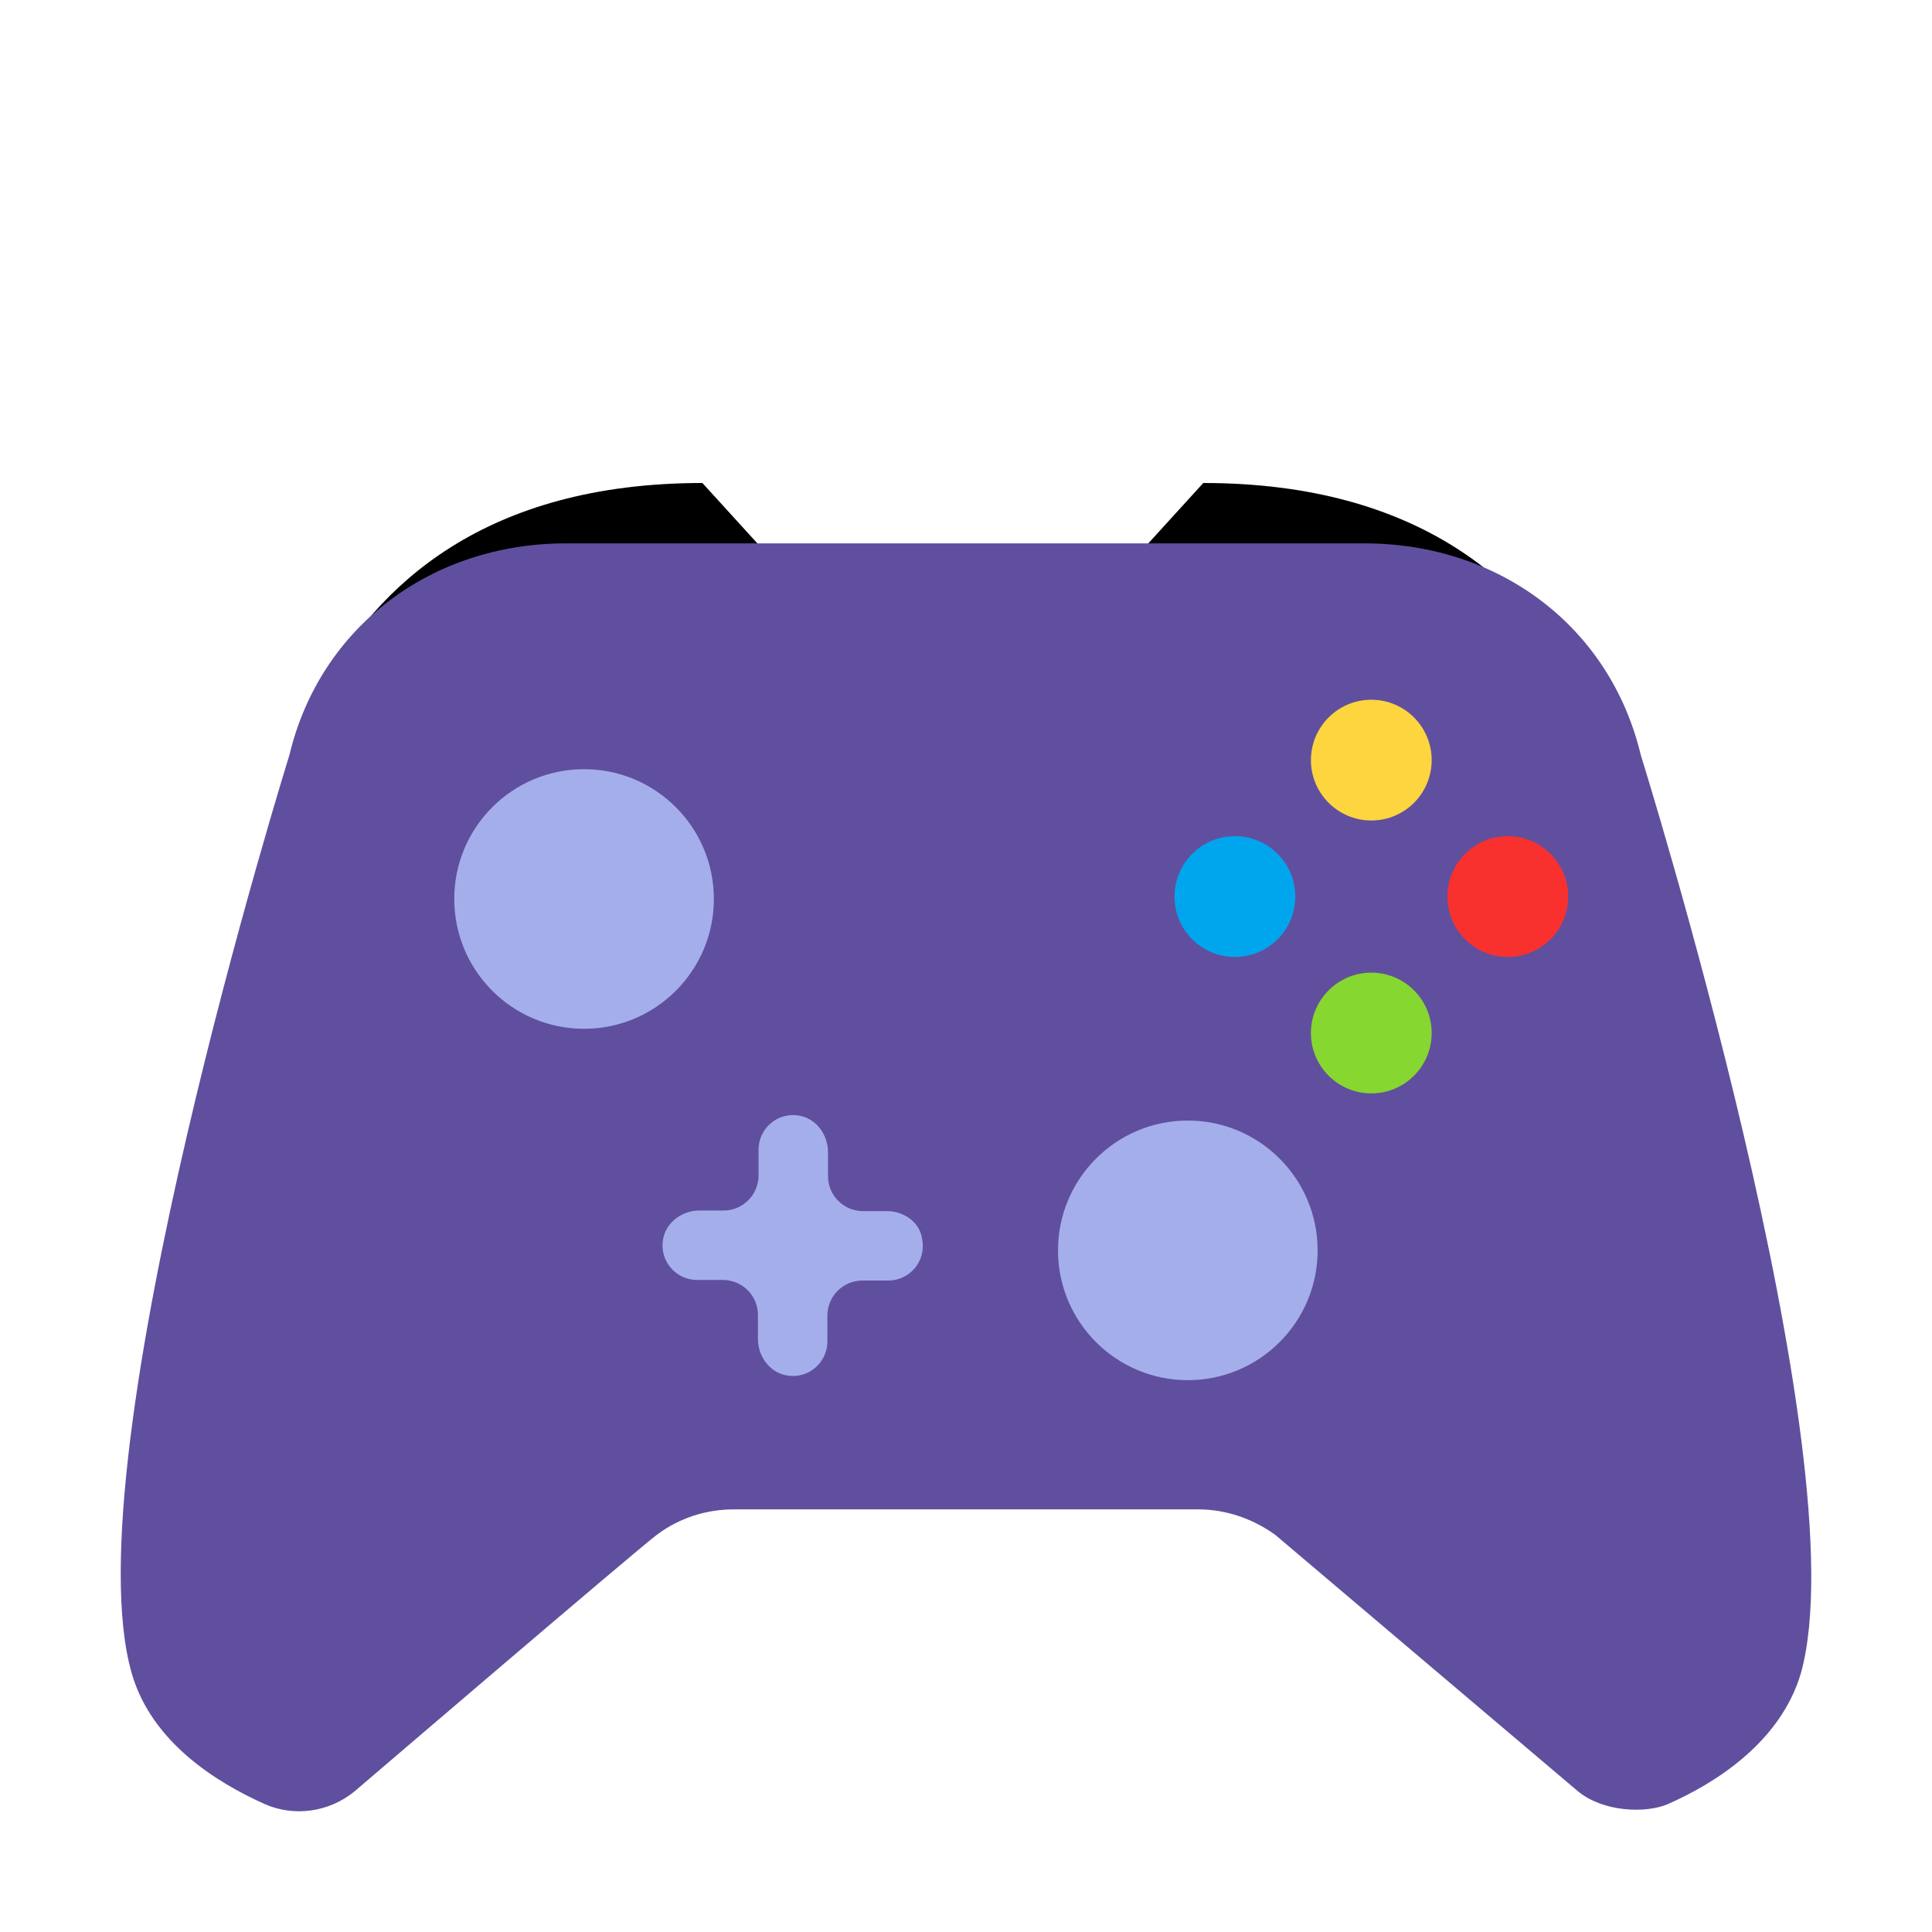
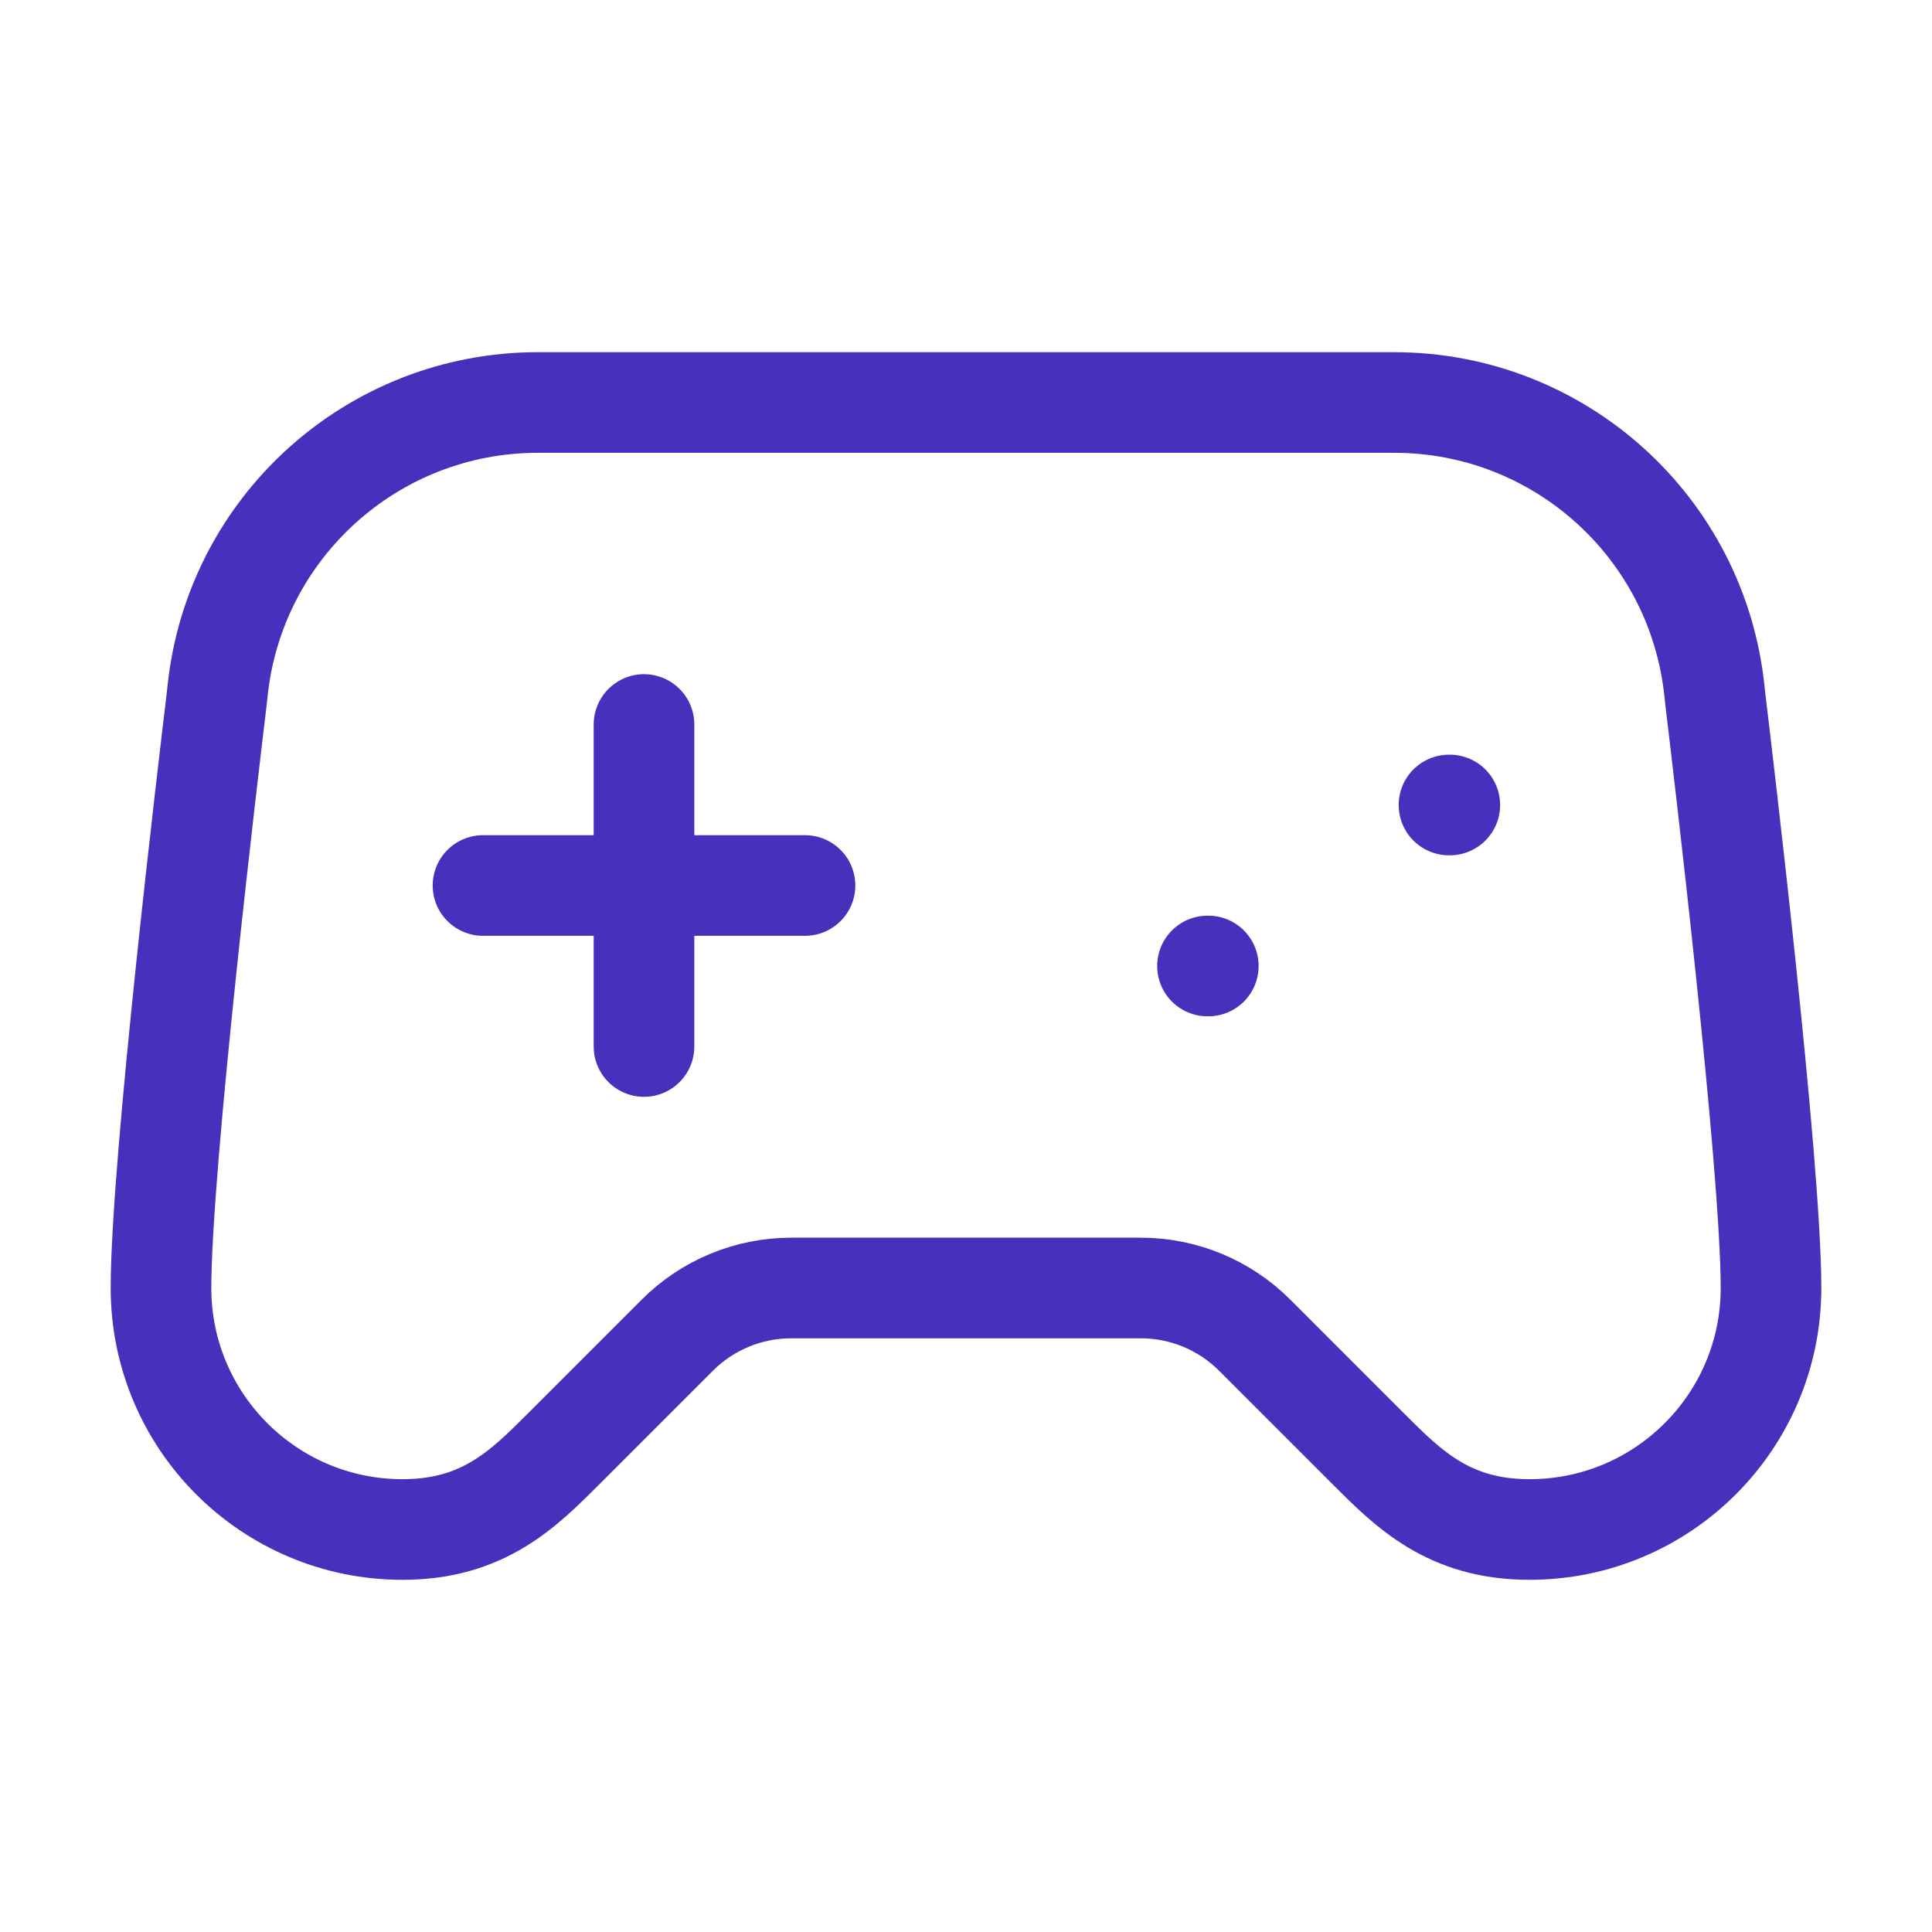
- <svg xmlns="http://www.w3.org/2000/svg" width="32" height="32" viewBox="0 0 32 32" fill="none">
-   <path d="M4.434 14.79L13.564 10.12L11.634 8C4.434 8 4.434 14.79 4.434 14.79Z" fill="black" />
-   <path d="M27.13 14.79L18 10.12L19.93 8C27.13 8 27.13 14.79 27.13 14.79Z" fill="black" />
-   <path d="M27.178 12.511C26.669 10.371 24.82 9 22.601 9H9.369C7.16 9 5.302 10.371 4.792 12.511C4.792 12.511 1.154 24.166 2.183 27.719C2.513 28.861 3.593 29.526 4.382 29.88C4.872 30.098 5.451 30.015 5.871 29.672C5.871 29.672 10.503 25.706 10.873 25.426C11.243 25.145 11.693 25 12.152 25C12.612 25 13.931 25 13.931 25H19.848C20.307 25 20.757 25.156 21.127 25.426L26.139 29.672C26.559 30.015 27.265 30.039 27.628 29.88C28.407 29.537 29.487 28.861 29.827 27.719C30.826 24.166 27.178 12.511 27.178 12.511Z" fill="#604F9E" />
-   <path d="M22.713 13.59C23.266 13.59 23.713 13.142 23.713 12.59C23.713 12.038 23.266 11.59 22.713 11.59C22.161 11.59 21.713 12.038 21.713 12.59C21.713 13.142 22.161 13.59 22.713 13.59Z" fill="#FCD53F" />
-   <path d="M22.713 18.11C23.266 18.11 23.713 17.662 23.713 17.11C23.713 16.558 23.266 16.11 22.713 16.11C22.161 16.11 21.713 16.558 21.713 17.11C21.713 17.662 22.161 18.11 22.713 18.11Z" fill="#86D72F" />
-   <path d="M20.454 15.85C21.006 15.85 21.454 15.402 21.454 14.85C21.454 14.298 21.006 13.85 20.454 13.85C19.901 13.85 19.454 14.298 19.454 14.85C19.454 15.402 19.901 15.85 20.454 15.85Z" fill="#00A6ED" />
-   <path d="M24.974 15.85C25.526 15.85 25.974 15.402 25.974 14.85C25.974 14.298 25.526 13.85 24.974 13.85C24.421 13.85 23.974 14.298 23.974 14.85C23.974 15.402 24.421 15.85 24.974 15.85Z" fill="#F8312F" />
-   <path d="M9.674 17.04C10.861 17.04 11.824 16.077 11.824 14.89C11.824 13.703 10.861 12.74 9.674 12.74C8.486 12.74 7.524 13.703 7.524 14.89C7.524 16.077 8.486 17.04 9.674 17.04Z" fill="#A4AEEB" />
-   <path d="M19.674 22.86C20.861 22.86 21.824 21.897 21.824 20.71C21.824 19.523 20.861 18.56 19.674 18.56C18.486 18.56 17.524 19.523 17.524 20.71C17.524 21.897 18.486 22.86 19.674 22.86Z" fill="#A4AEEB" />
-   <path d="M14.294 20.06H14.694C14.974 20.06 15.244 20.25 15.274 20.53C15.344 20.89 15.064 21.21 14.714 21.21H14.284C13.964 21.21 13.704 21.47 13.704 21.79V22.22C13.704 22.57 13.384 22.85 13.024 22.78C12.744 22.73 12.554 22.46 12.554 22.18V21.78C12.554 21.46 12.294 21.2 11.974 21.2H11.544C11.194 21.2 10.914 20.88 10.984 20.52C11.034 20.24 11.304 20.05 11.584 20.05H11.984C12.304 20.05 12.564 19.79 12.564 19.47V19.04C12.564 18.69 12.884 18.41 13.244 18.48C13.524 18.53 13.714 18.8 13.714 19.08V19.48C13.714 19.8 13.974 20.06 14.294 20.06Z" fill="#A4AEEB" />
+ <svg xmlns="http://www.w3.org/2000/svg" width="24" height="24" viewBox="0 0 24 24" fill="none" stroke="#4930bc" stroke-width="1.25" stroke-linecap="round" stroke-linejoin="round">
+   <line x1="6" x2="10" y1="11" y2="11" />
+   <line x1="8" x2="8" y1="9" y2="13" />
+   <line x1="15" x2="15.01" y1="12" y2="12" />
+   <line x1="18" x2="18.01" y1="10" y2="10" />
+   <path d="M17.32 5H6.68a4 4 0 0 0-3.978 3.59c-.006.052-.01.101-.017.152C2.604 9.416 2 14.456 2 16a3 3 0 0 0 3 3c1 0 1.5-.5 2-1l1.414-1.414A2 2 0 0 1 9.828 16h4.344a2 2 0 0 1 1.414.586L17 18c.5.5 1 1 2 1a3 3 0 0 0 3-3c0-1.545-.604-6.584-.685-7.258-.007-.05-.011-.1-.017-.151A4 4 0 0 0 17.32 5z" />
</svg>
